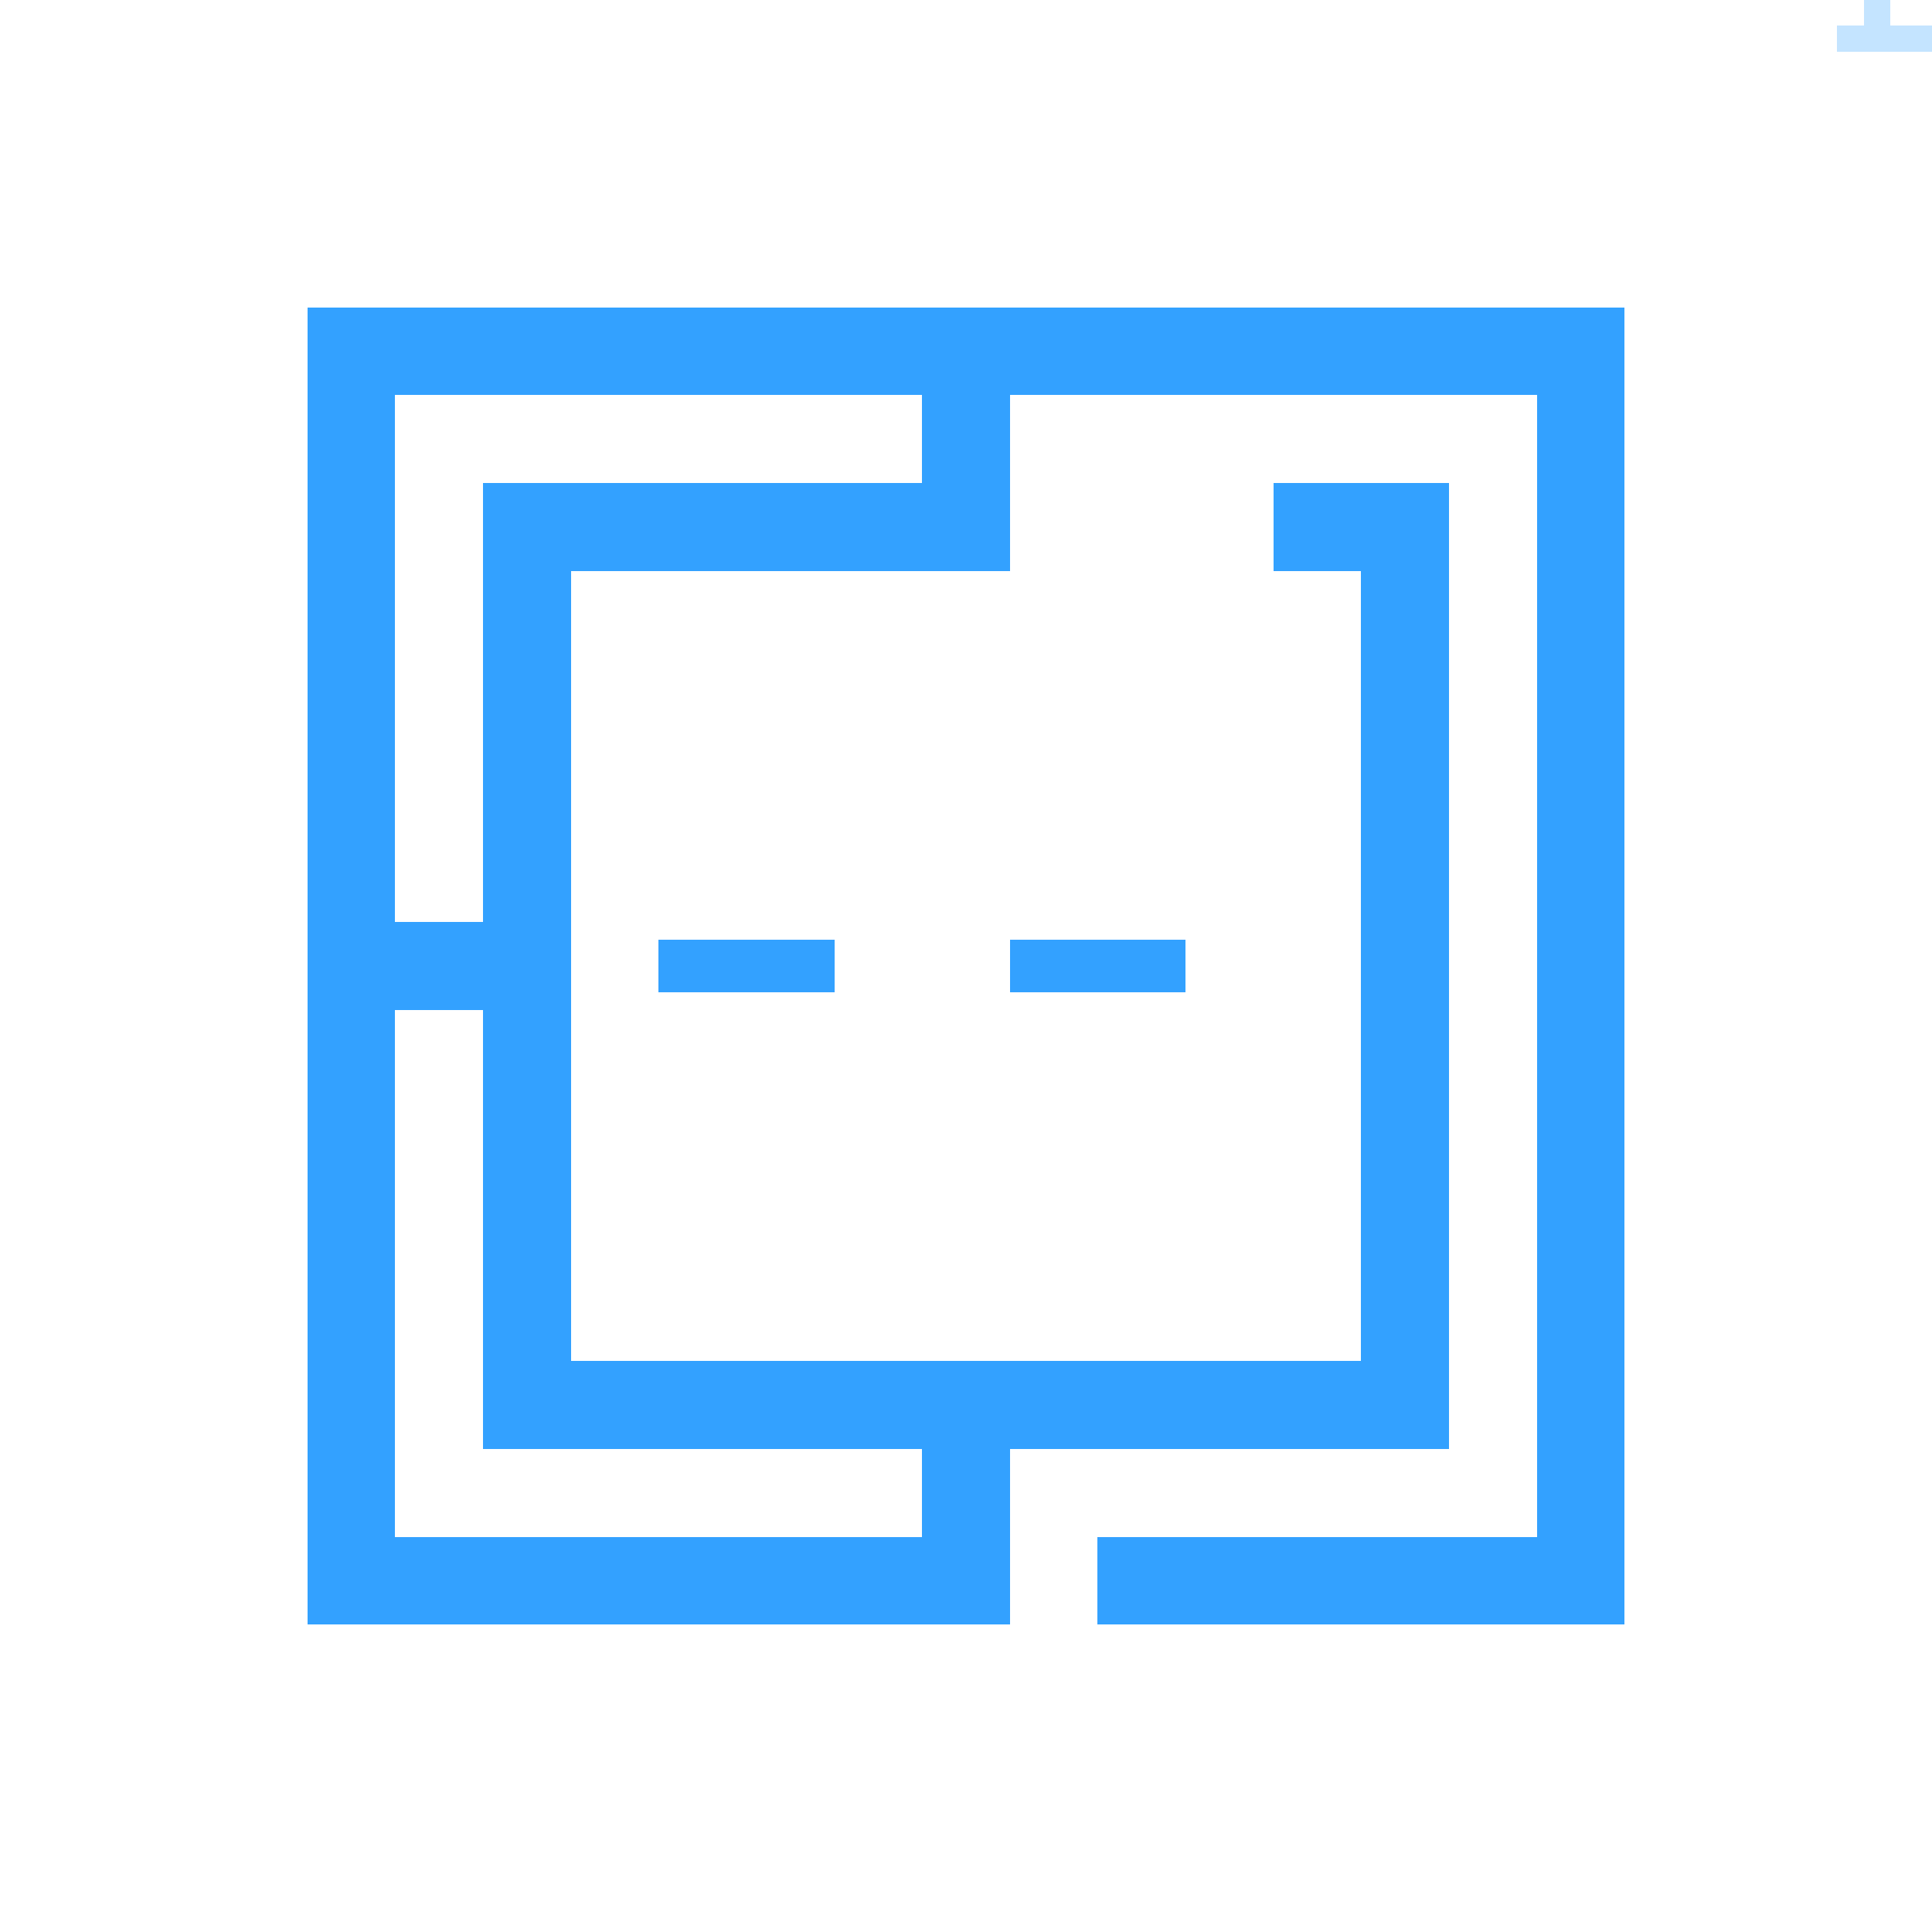
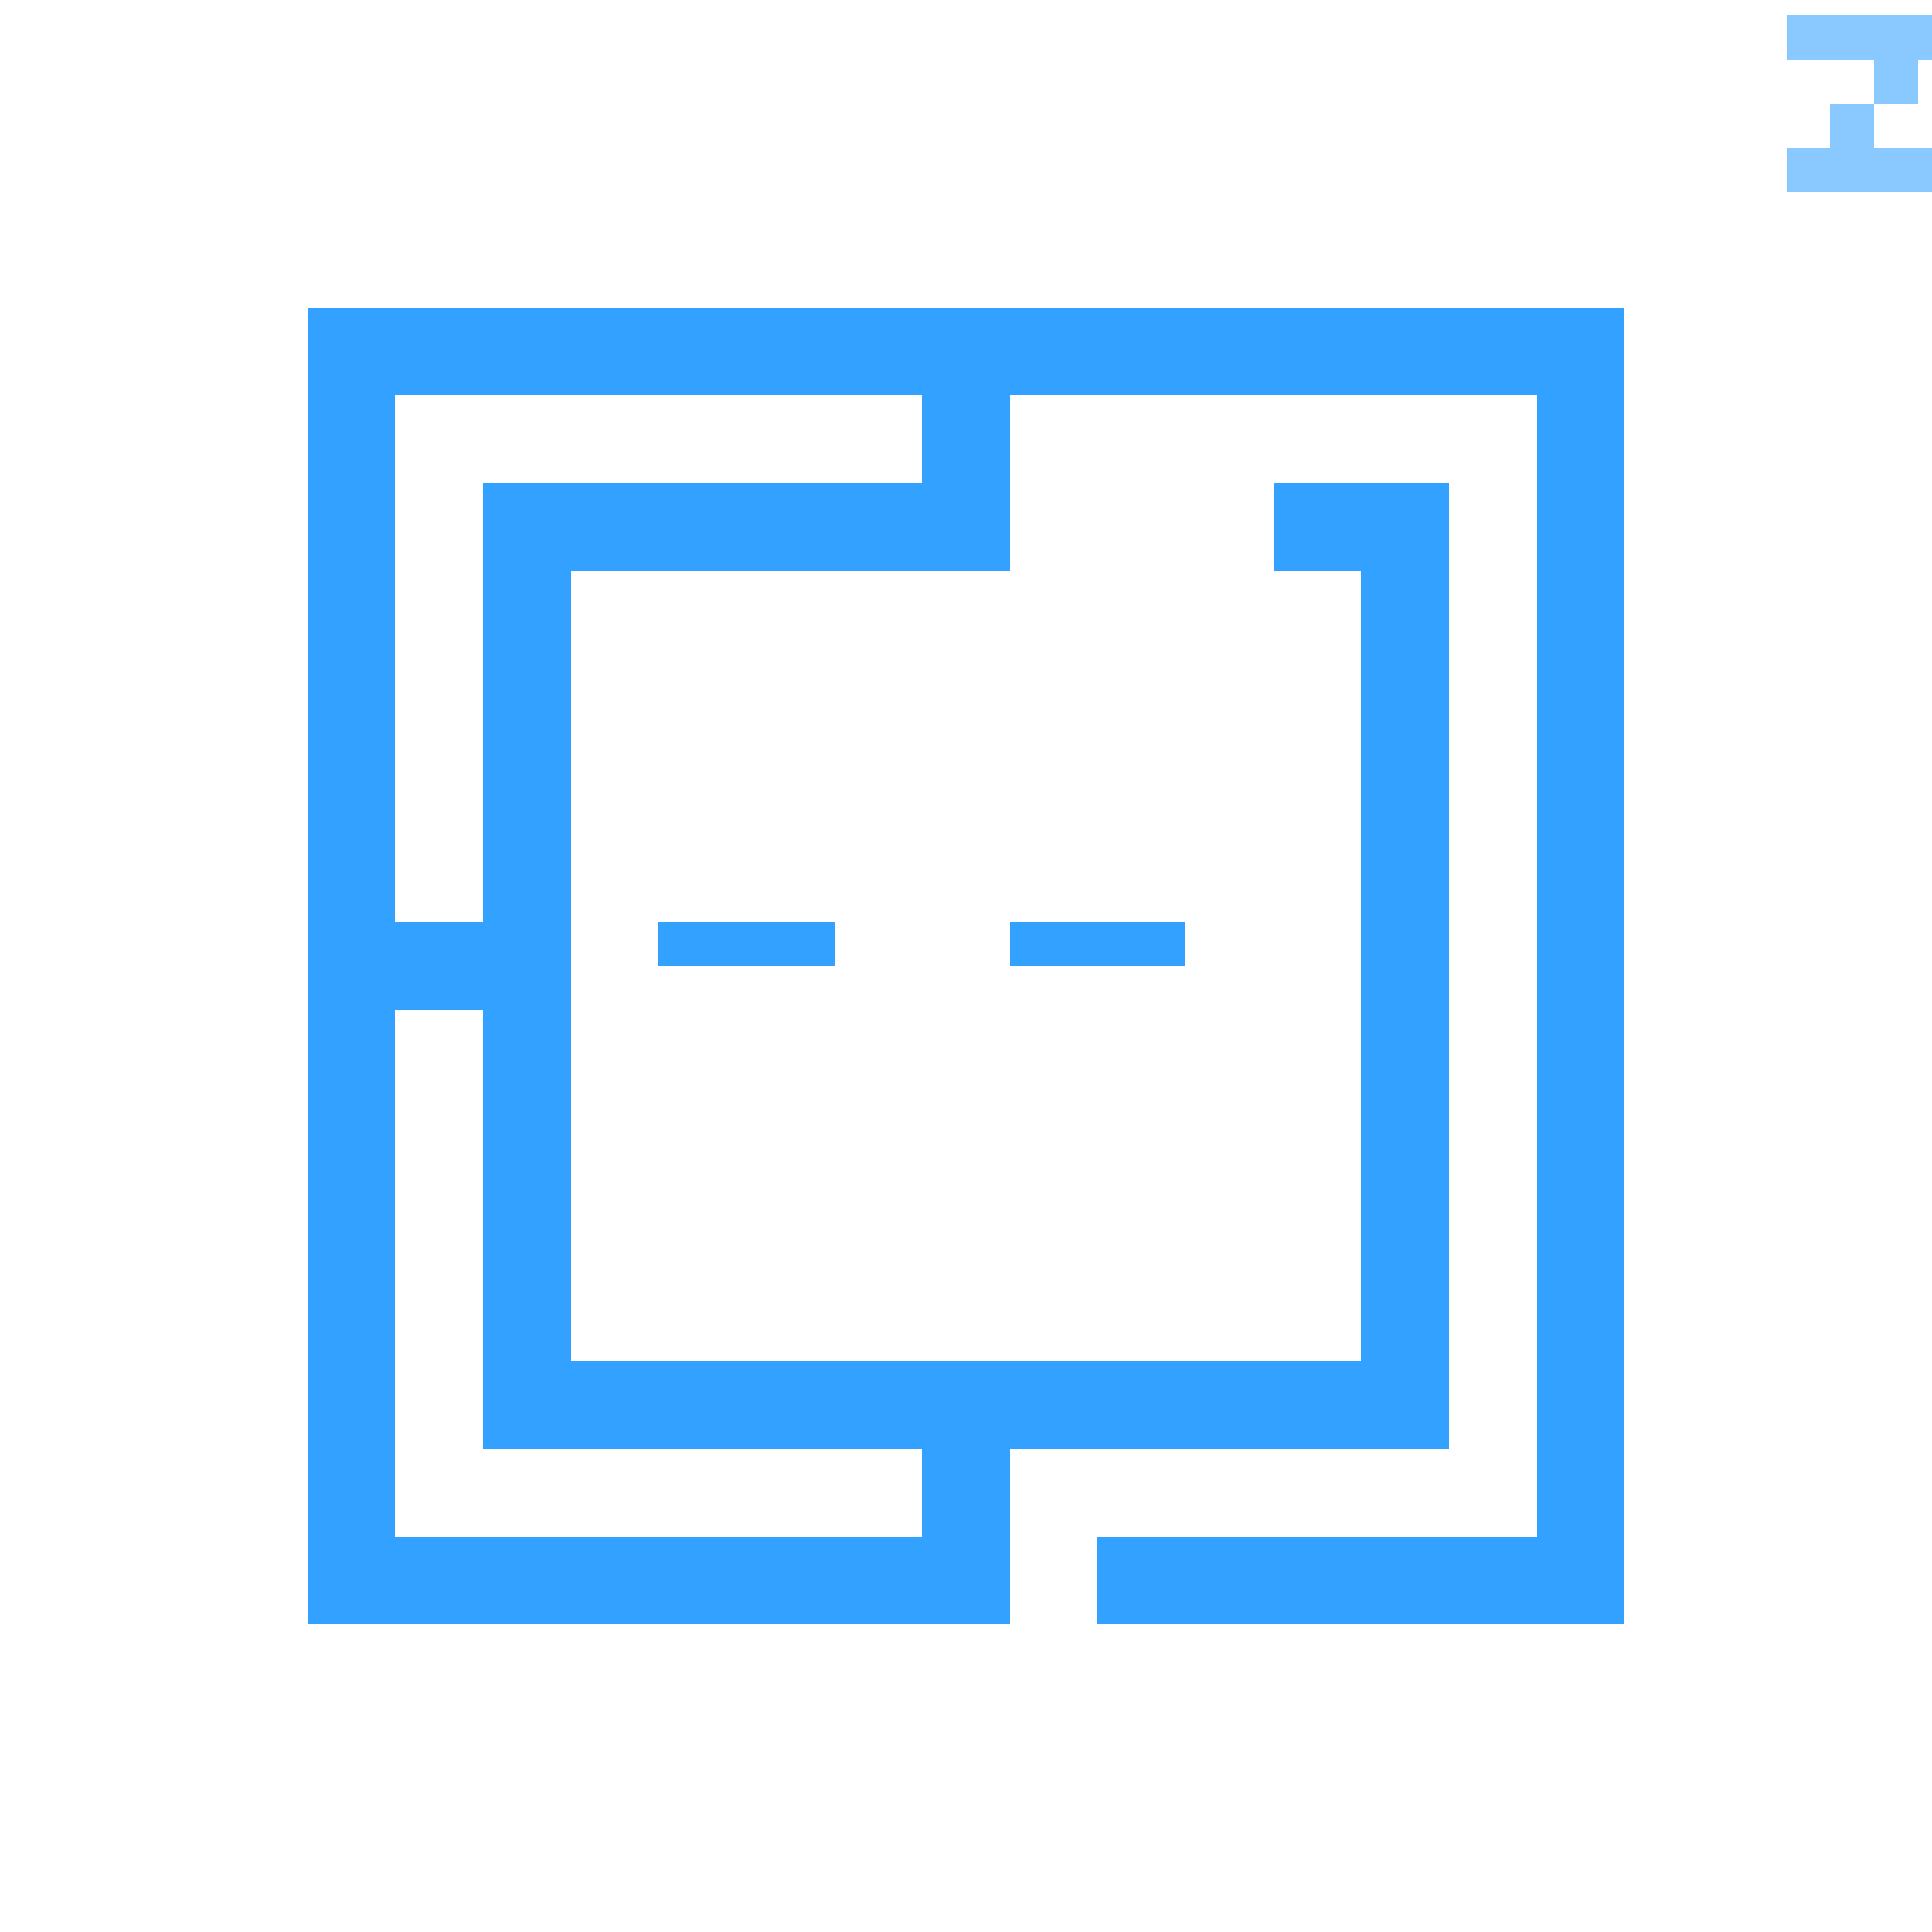
<svg xmlns="http://www.w3.org/2000/svg" viewBox="0 0 440 440" width="88" height="88" fill="#33a1ff" shape-rendering="crispEdges" role="img" aria-label="Omi is asleep">
  <rect x="210" y="90" width="20" height="20" />
  <rect x="90" y="210" width="20" height="20" />
  <rect x="210" y="330" width="20" height="20" />
  <rect x="110" y="110" width="120" height="20" />
  <rect x="290" y="110" width="40" height="20" />
  <rect x="110" y="130" width="20" height="180" />
  <rect x="310" y="130" width="20" height="180" />
  <rect x="110" y="310" width="220" height="20" />
  <rect x="70" y="70" width="300" height="20" />
  <rect x="70" y="90" width="20" height="260" />
  <rect x="350" y="90" width="20" height="260" />
  <rect x="70" y="350" width="160" height="20" />
  <rect x="250" y="350" width="120" height="20" />
-   <rect x="150" y="214" width="40" height="12" />
-   <rect x="230" y="214" width="40" height="12" />
-   <rect x="424.43" y="0" width="6" height="5.77" opacity="0.292" />
-   <rect x="418.43" y="5.77" width="21.57" height="6" opacity="0.292" />
+   <rect x="150" y="210" width="40" height="10" />
+   <rect x="230" y="210" width="40" height="10" />
+   <rect x="406.85" y="3.57" width="33.15" height="10" opacity="0.574" />
+   <rect x="426.85" y="13.57" width="10" height="10" opacity="0.574" />
+   <rect x="416.85" y="23.57" width="10" height="10" opacity="0.574" />
+   <rect x="406.85" y="33.57" width="33.15" height="10" opacity="0.574" />
</svg>
